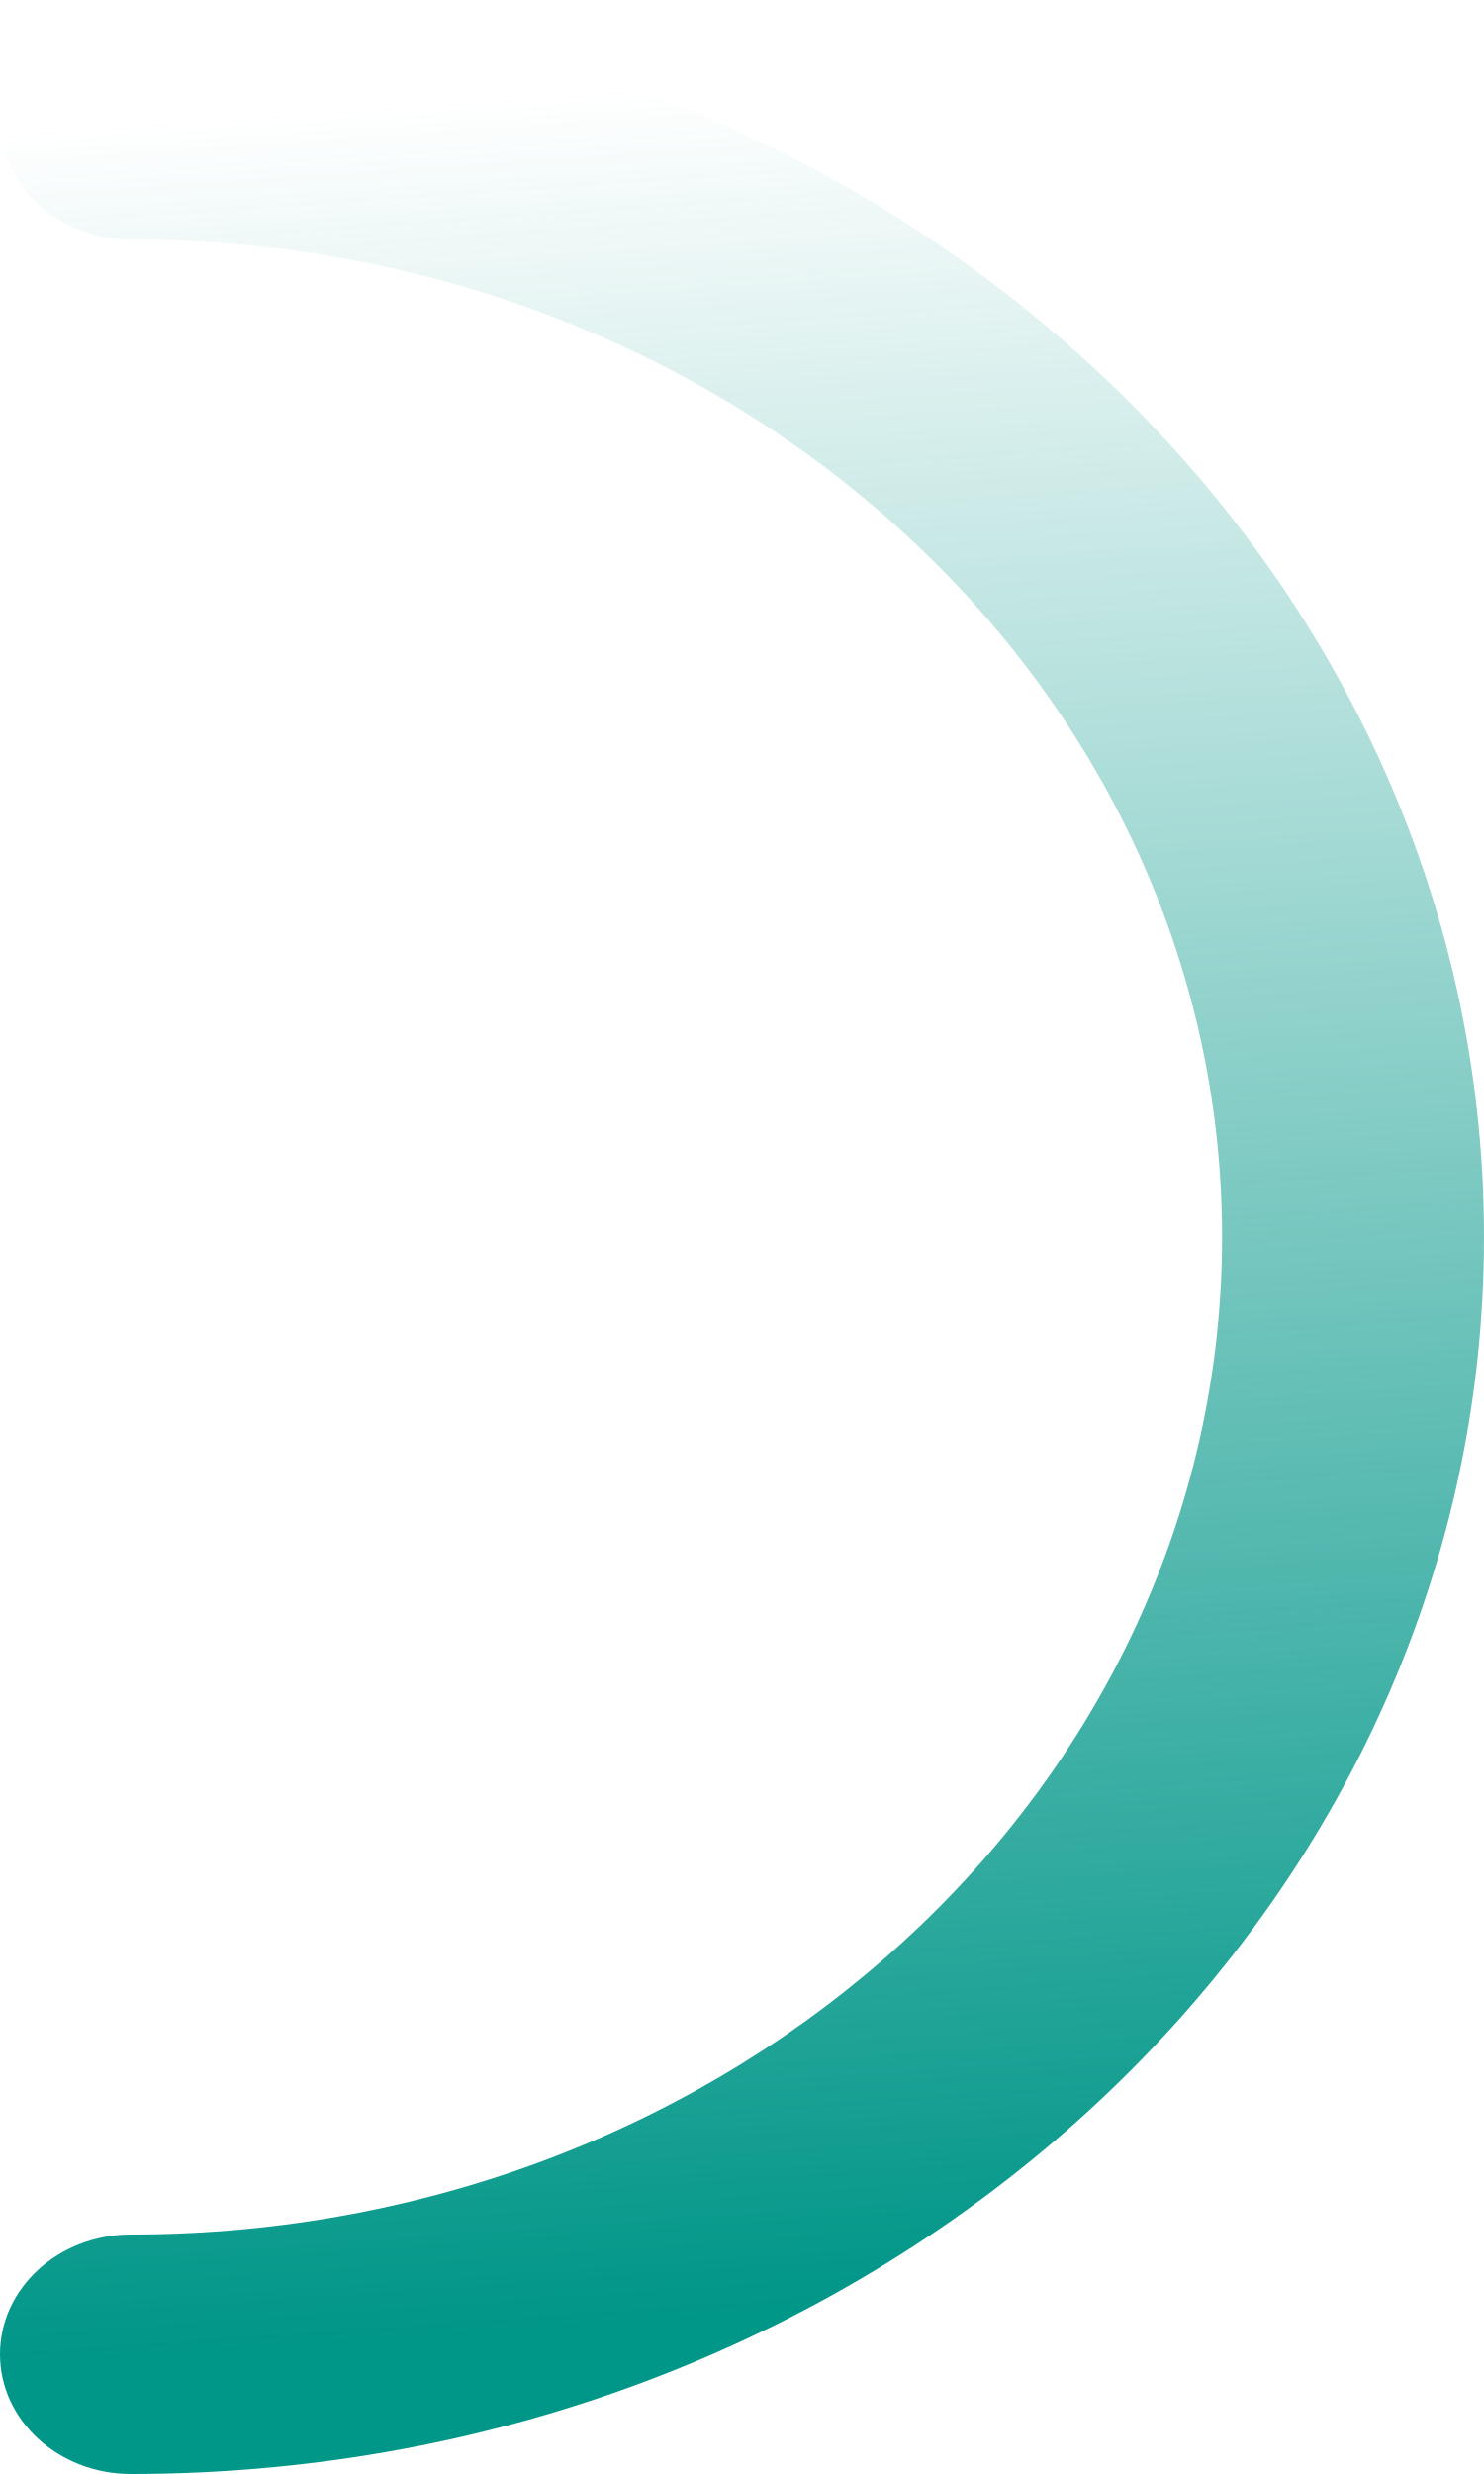
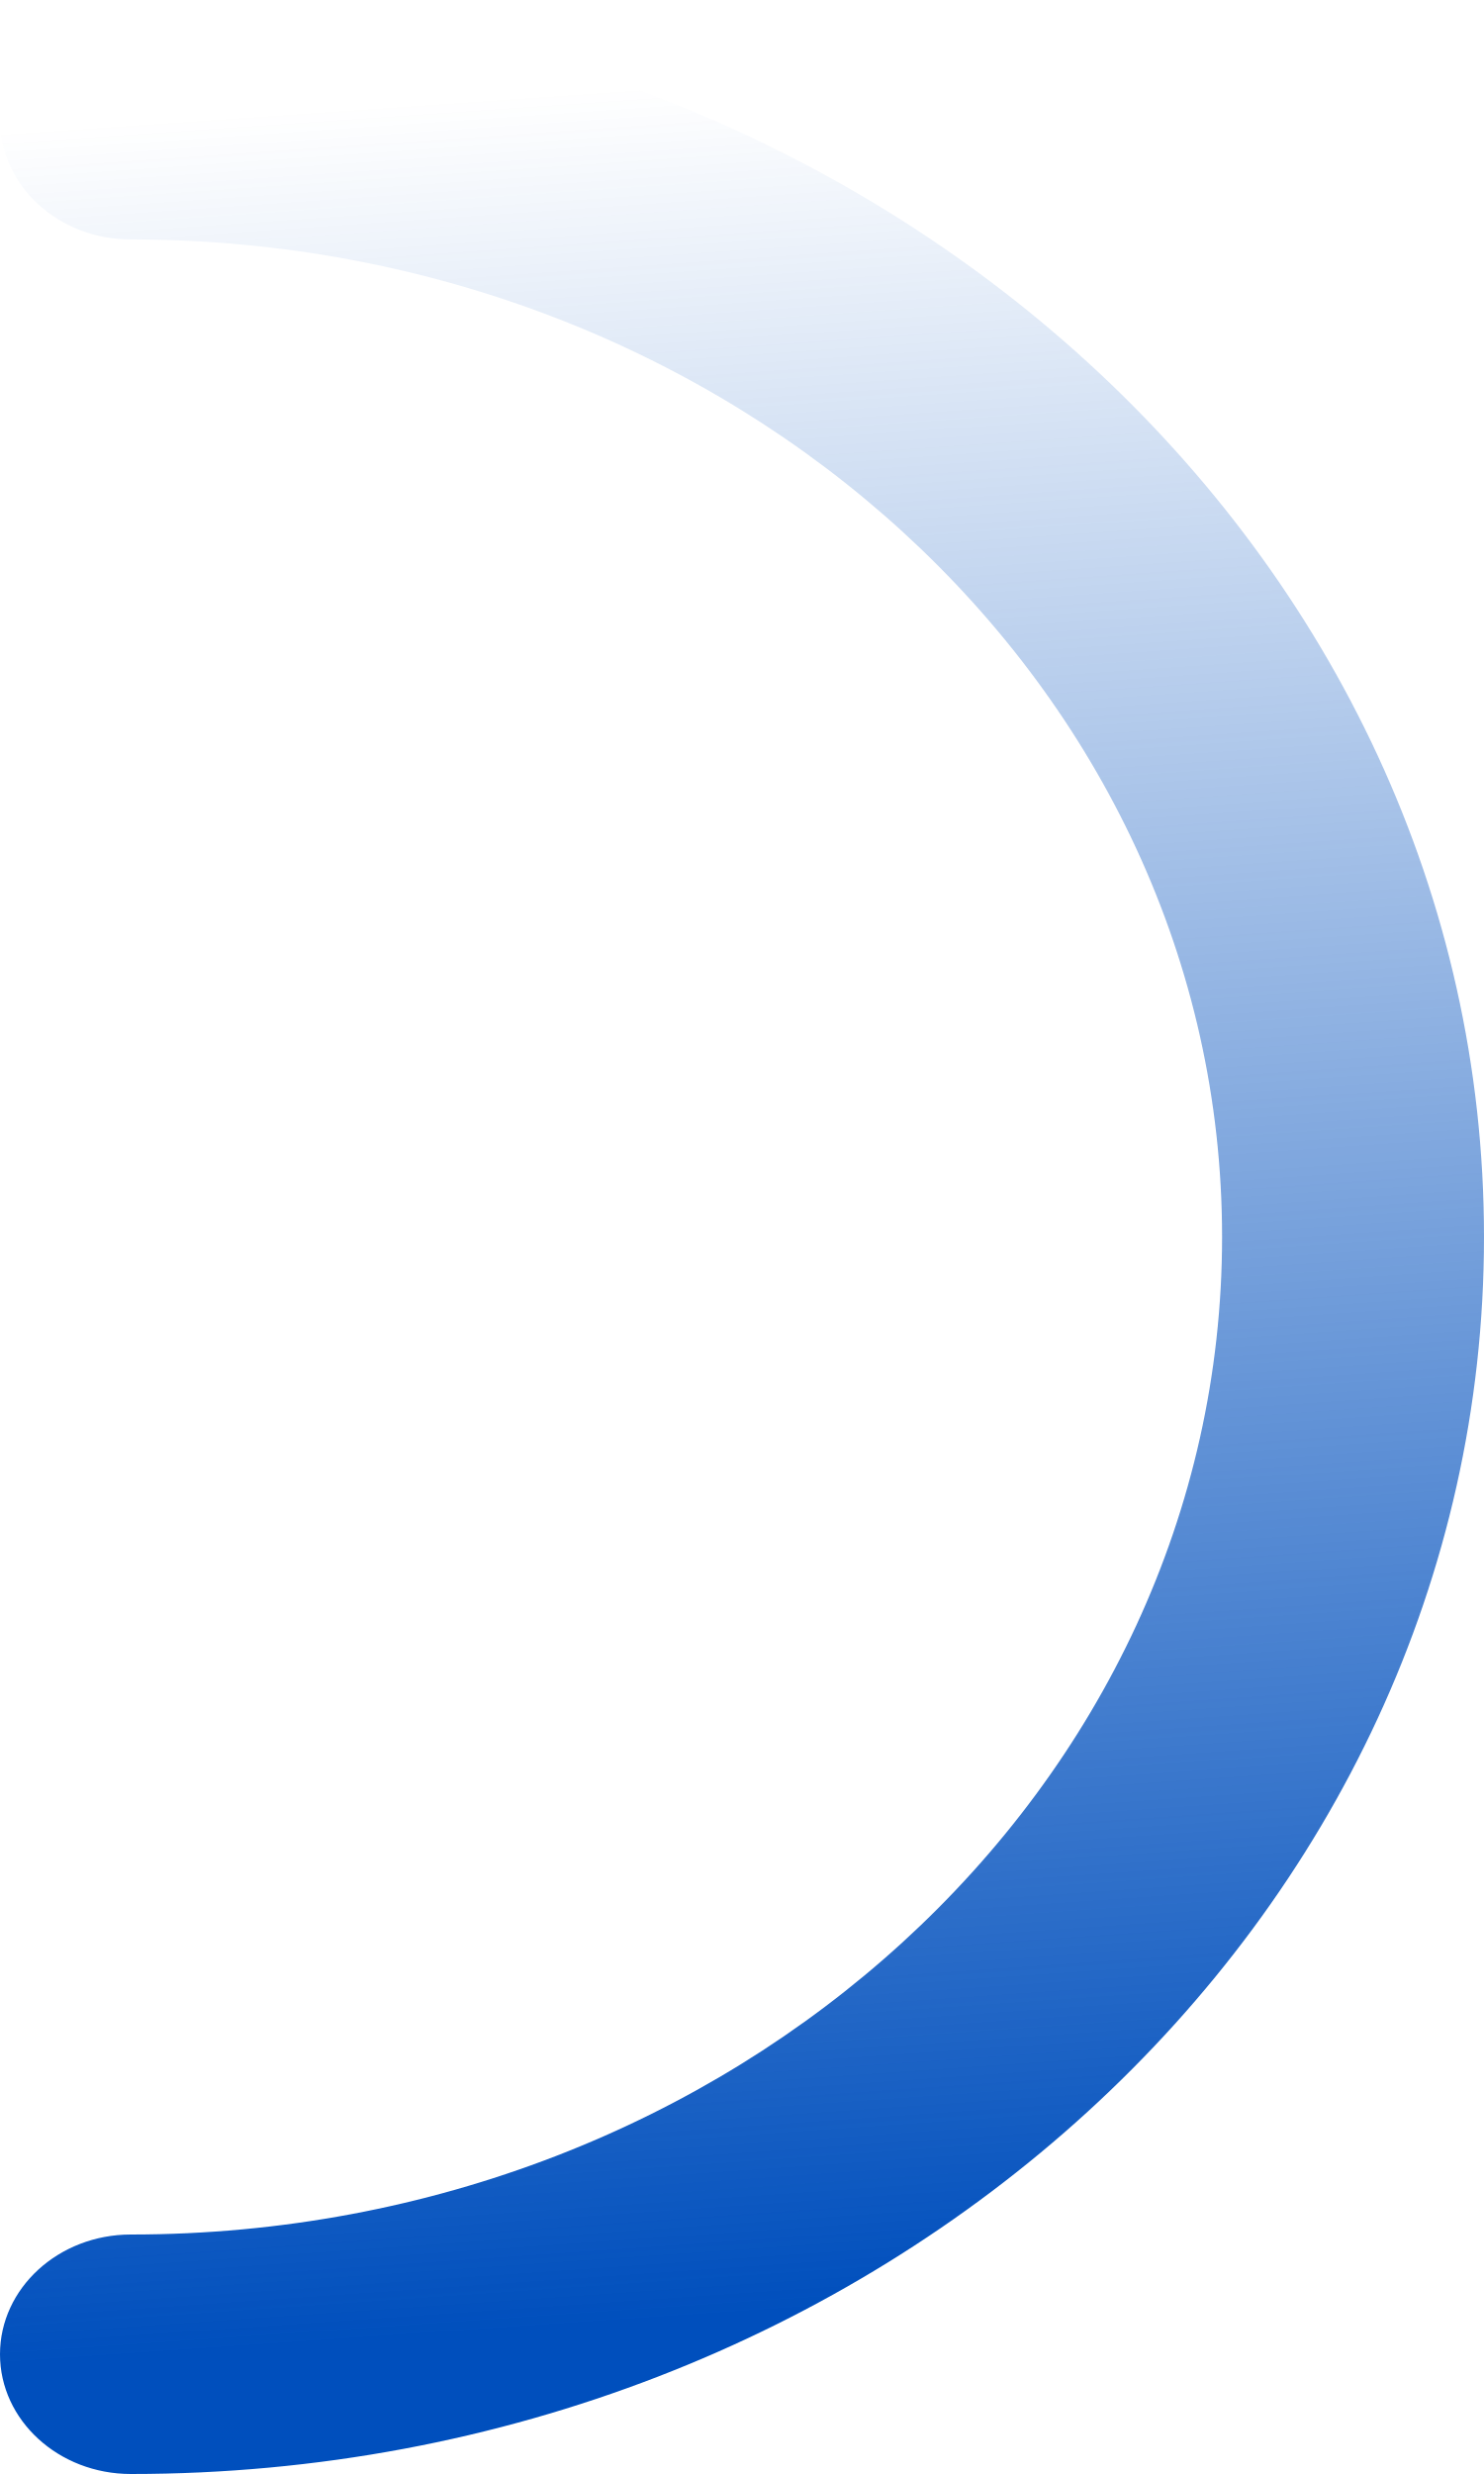
<svg xmlns="http://www.w3.org/2000/svg" width="6" height="10" viewBox="0 0 6 10" fill="none">
  <path fill-rule="evenodd" clip-rule="evenodd" d="M0 9.516C0 9.783 0.237 10 0.529 10C3.551 10 6 7.761 6 5C6 2.239 3.551 0 0.529 0C0.237 0 0 0.217 0 0.484C0 0.751 0.237 0.968 0.529 0.968C2.966 0.968 4.941 2.773 4.941 5C4.941 7.227 2.966 9.032 0.529 9.032C0.237 9.032 0 9.249 0 9.516Z" fill="url(#paint0_linear_46765_16184)" />
  <defs>
    <linearGradient id="paint0_linear_46765_16184" x1="0.623" y1="9.52" x2="0" y2="0.53" gradientUnits="userSpaceOnUse">
-       <stop stop-color="#009688" />
-       <stop offset="1" stop-color="#009688" stop-opacity="0" />
+       <stop stop-color="#004fbd" />
+       <stop offset="1" stop-color="#004fbd" stop-opacity="0" />
    </linearGradient>
  </defs>
</svg>
